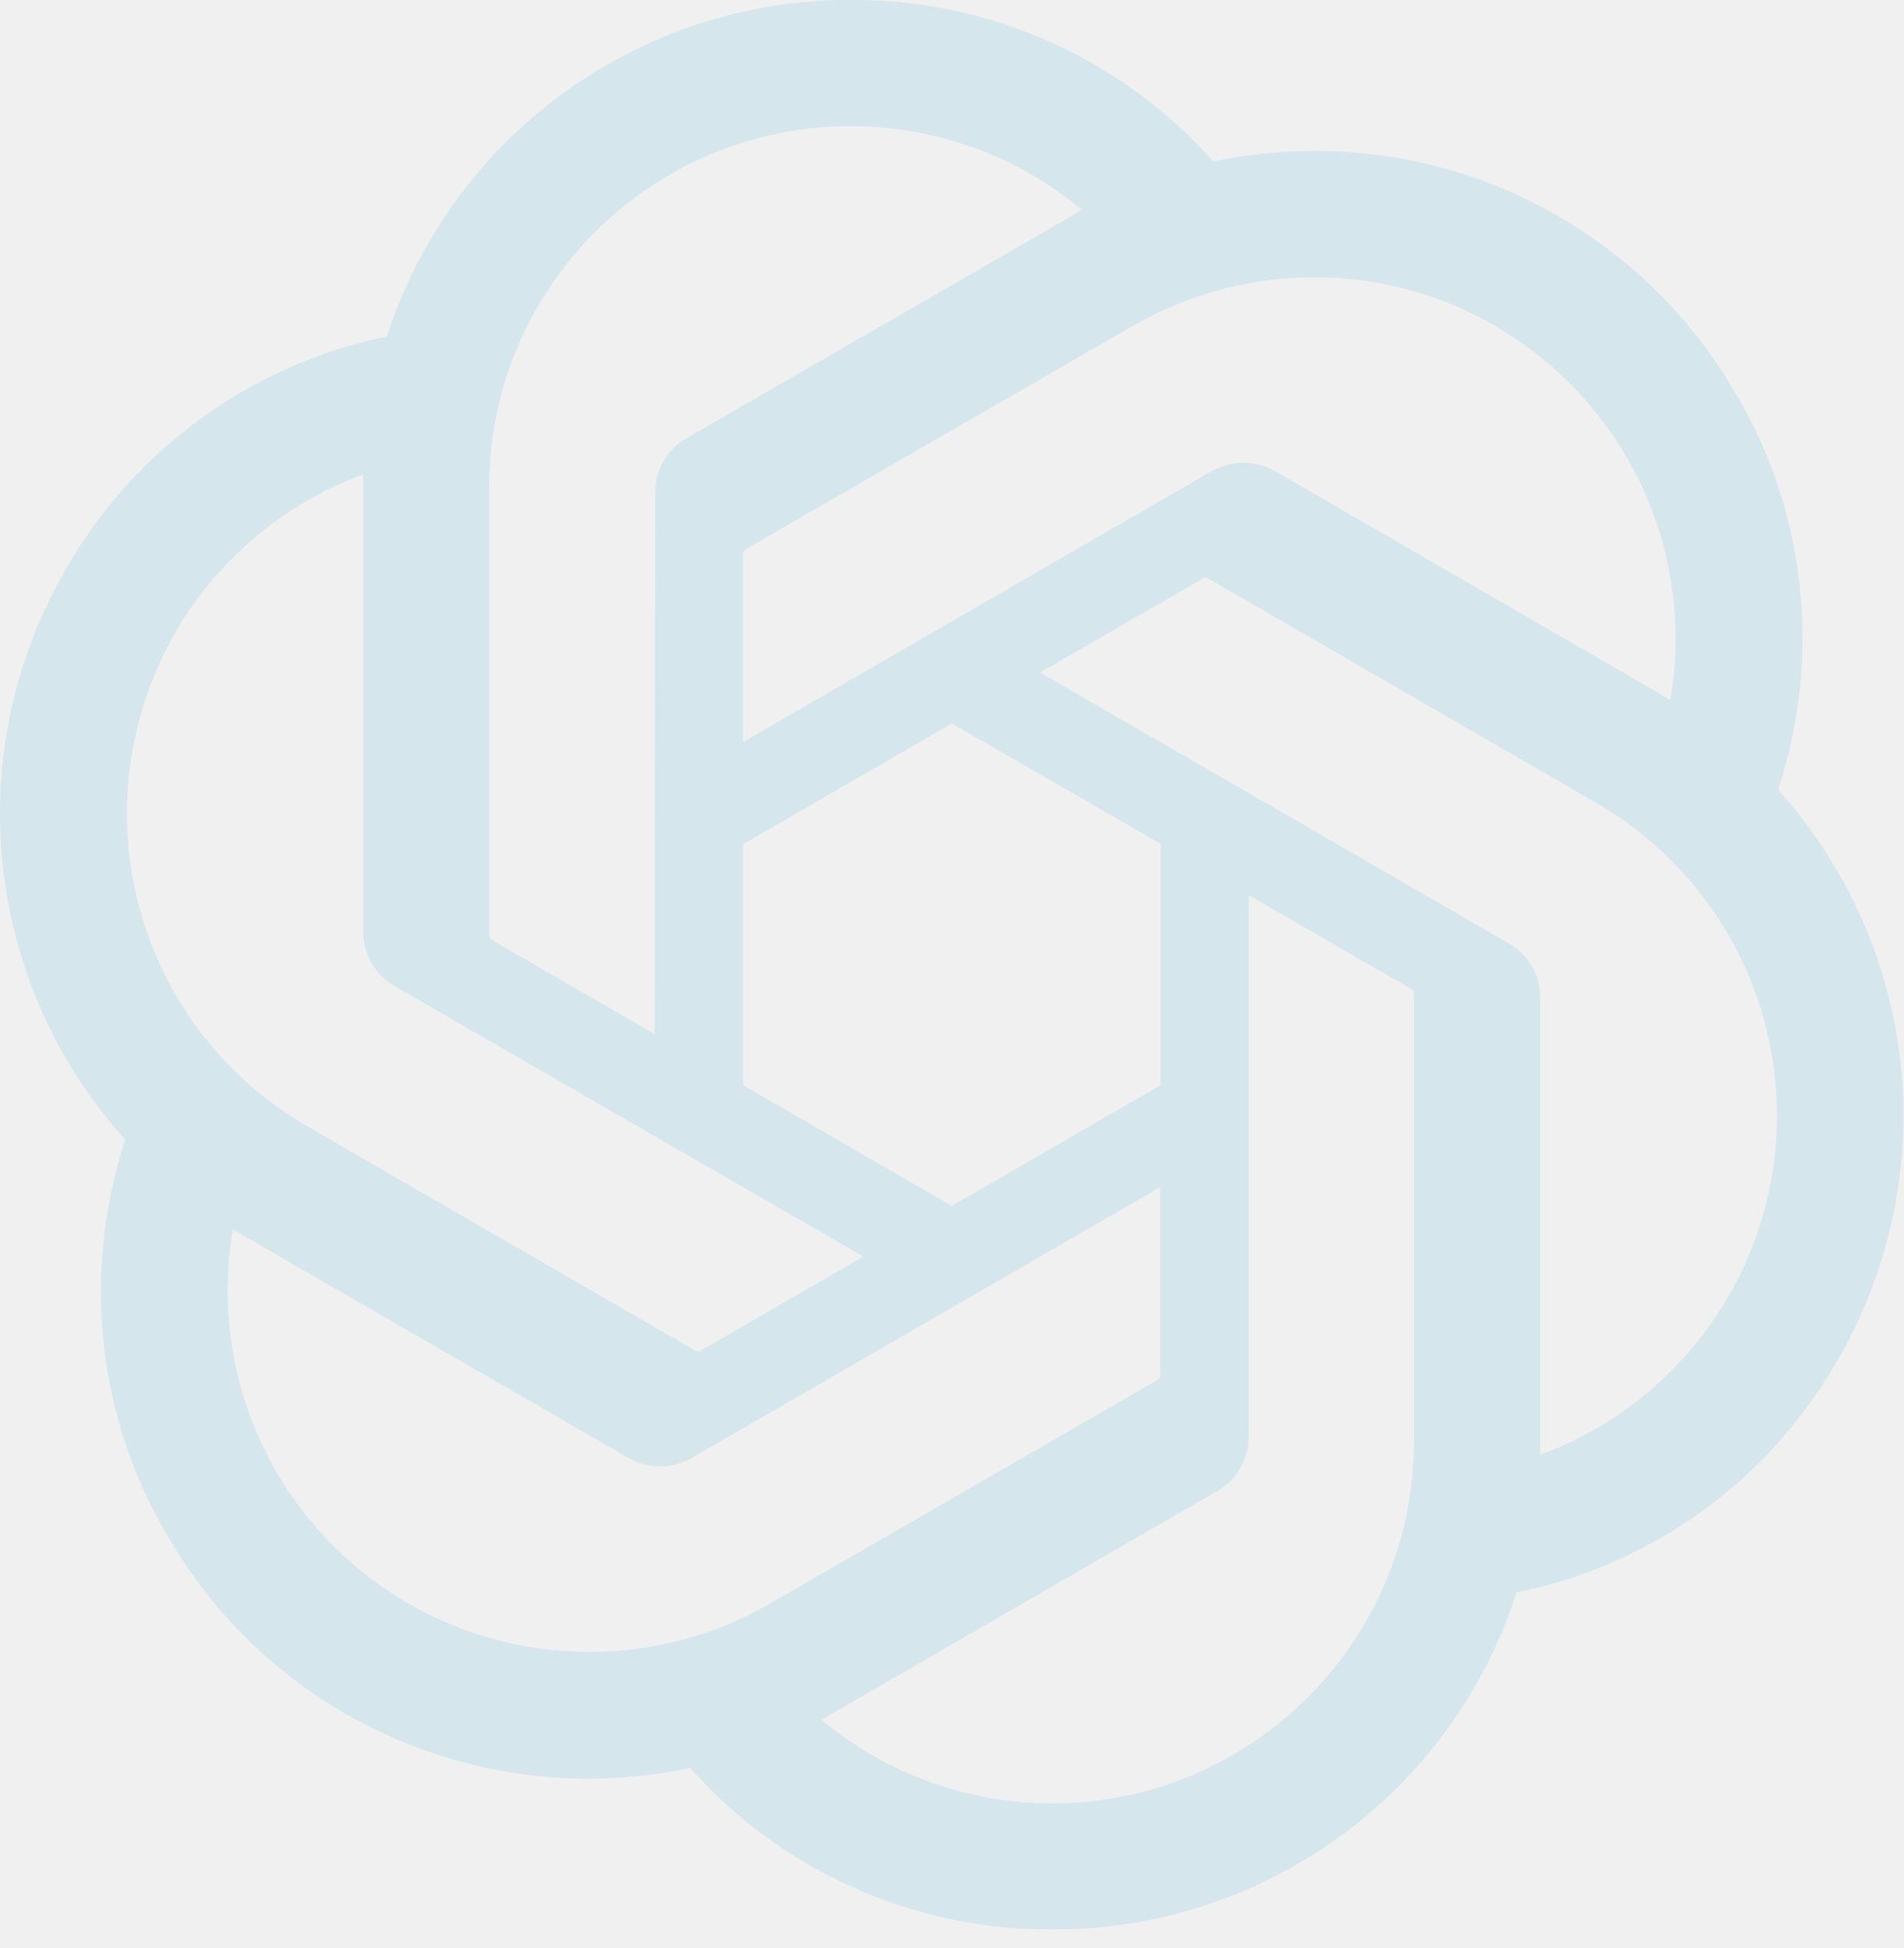
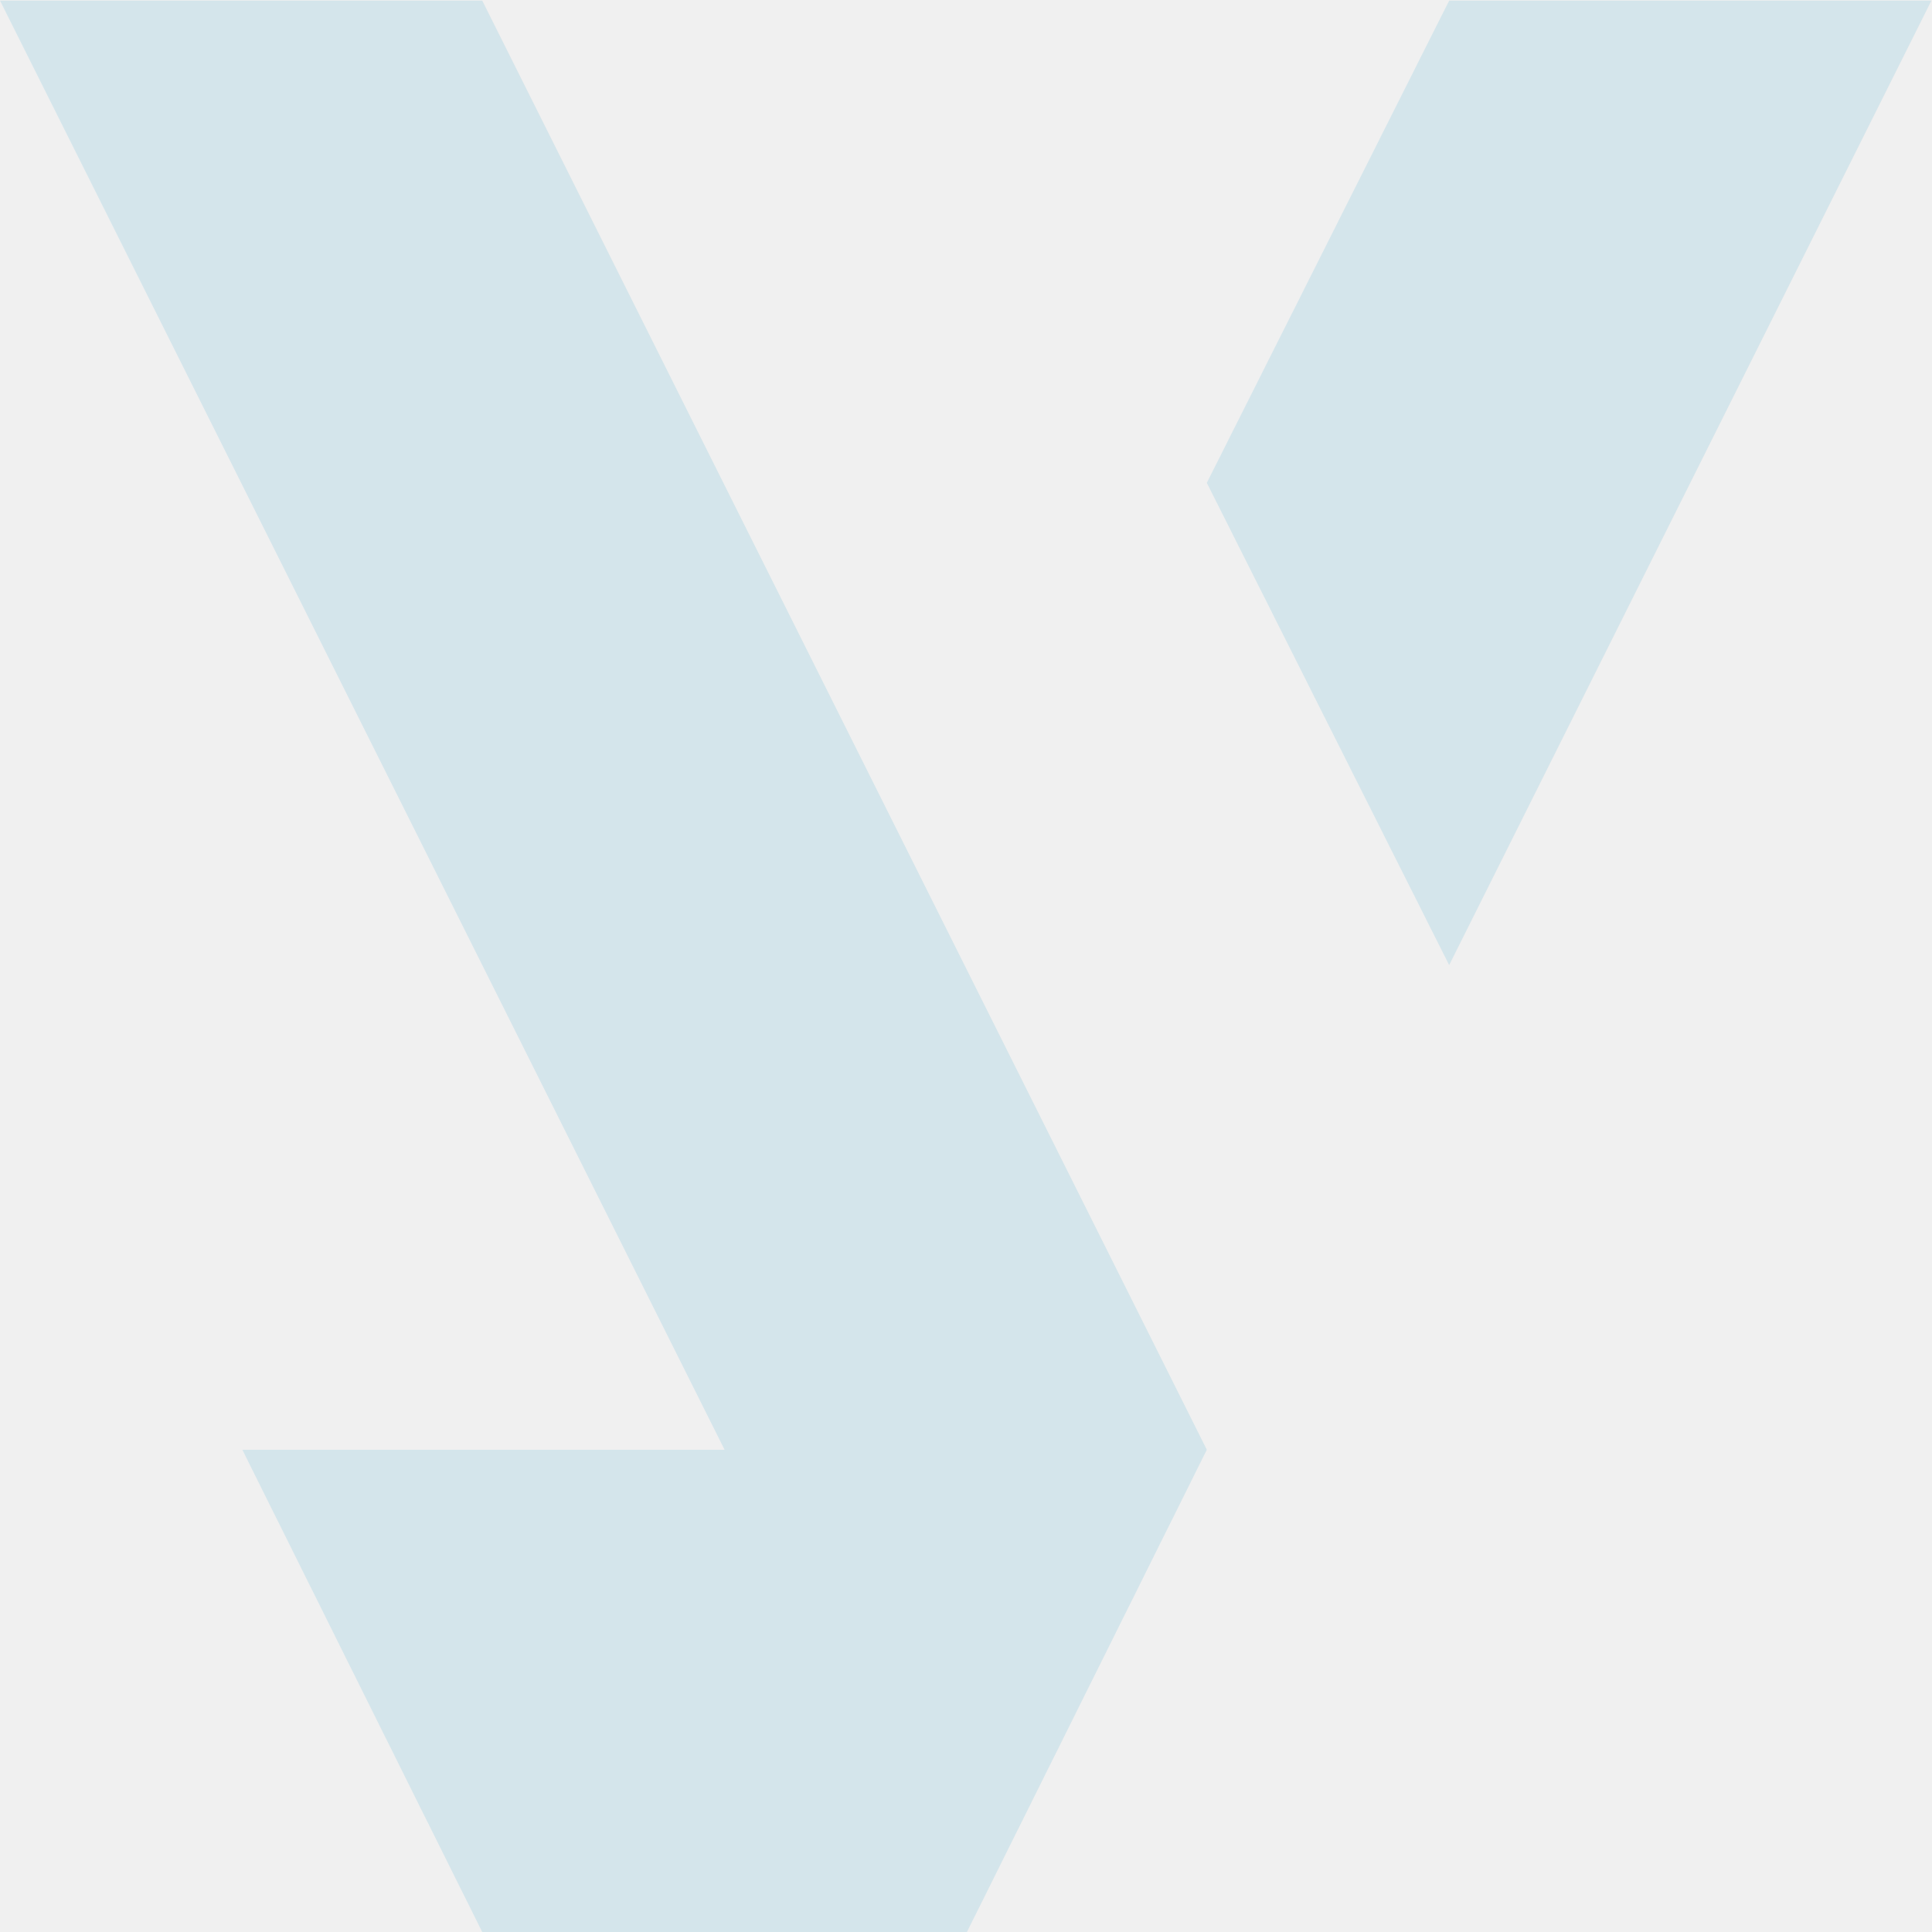
- <svg xmlns="http://www.w3.org/2000/svg" xmlns:xlink="http://www.w3.org/1999/xlink" width="43" height="44" viewBox="0 0 43 44" fill="none">
-   <defs>
-     <rect id="path_0" x="0" y="0" width="43" height="43.58" />
-   </defs>
-   <g opacity="1" transform="translate(0 0.000001981943)  rotate(0 21.5 21.79007)">
-     <mask id="bg-mask-0" fill="white">
-       <use xlink:href="#path_0" />
-     </mask>
-     <g mask="url(#bg-mask-0)">
-       <path id="分组 1" fill-rule="evenodd" style="fill:#8BCAE0" transform="translate(0 0)  rotate(0 21.5 21.79007)" opacity="0.27" d="M40.17 17.84L40.17 17.84C40.53 16.73 40.72 15.57 40.72 14.41C40.72 12.48 40.21 10.58 39.23 8.92C37.27 5.51 33.64 3.41 29.71 3.41C28.94 3.41 28.16 3.49 27.41 3.65C25.35 1.33 22.39 0 19.29 0L19.22 0L19.19 0C14.43 0 10.21 3.07 8.74 7.6C5.68 8.23 3.03 10.15 1.48 12.87C0.51 14.54 0 16.45 0 18.38C0 21.1 1.01 23.73 2.83 25.74C2.47 26.85 2.28 28.01 2.28 29.17C2.28 31.1 2.79 33 3.77 34.66C6.14 38.8 10.92 40.93 15.59 39.93C17.65 42.25 20.61 43.58 23.71 43.58L23.78 43.58L23.81 43.58C28.57 43.58 32.8 40.51 34.26 35.97C37.33 35.35 39.97 33.43 41.52 30.71C42.49 29.03 43 27.13 43 25.2C43 22.48 41.99 19.86 40.17 17.84Z M18.817 38.695C18.727 38.745 18.647 38.795 18.557 38.845C20.017 40.065 21.867 40.735 23.777 40.735L23.787 40.735C28.287 40.725 31.937 37.065 31.947 32.565L31.947 22.435C31.937 22.385 31.907 22.355 31.877 22.335L28.207 20.215L28.207 32.455C28.207 32.965 27.937 33.435 27.487 33.685L18.817 38.695Z M17.393 36.223L26.163 31.163C26.203 31.133 26.223 31.093 26.223 31.053L26.213 31.053L26.213 26.813L15.623 32.933C15.183 33.183 14.643 33.183 14.203 32.933L5.523 27.923C5.443 27.873 5.323 27.803 5.263 27.763C5.183 28.223 5.143 28.693 5.143 29.163C5.143 30.593 5.523 31.993 6.233 33.233L6.233 33.233C7.703 35.763 10.393 37.313 13.313 37.313C14.743 37.313 16.153 36.943 17.393 36.223Z M8.206 11.013C8.206 10.923 8.206 10.783 8.206 10.713C6.416 11.373 4.906 12.643 3.956 14.293L3.956 14.293C3.246 15.533 2.866 16.943 2.866 18.373C2.866 21.293 4.416 23.983 6.946 25.443L15.716 30.513C15.756 30.533 15.806 30.533 15.836 30.503L19.506 28.383L8.916 22.273C8.476 22.023 8.206 21.553 8.206 21.043L8.206 21.033L8.206 11.013Z M36.055 18.13L27.285 13.06C27.245 13.04 27.195 13.05 27.165 13.07L23.495 15.19L34.085 21.31C34.525 21.56 34.795 22.02 34.795 22.53C34.795 22.53 34.795 22.54 34.795 22.54L34.795 32.86C38.005 31.68 40.145 28.62 40.145 25.2C40.145 22.28 38.585 19.59 36.055 18.13Z M16.834 12.412C16.805 12.442 16.785 12.482 16.785 12.522L16.785 12.522L16.785 16.762L27.375 10.642C27.595 10.522 27.845 10.452 28.095 10.452C28.345 10.452 28.584 10.522 28.805 10.642L37.484 15.662C37.565 15.712 37.654 15.762 37.734 15.812L37.734 15.812C37.815 15.352 37.855 14.892 37.855 14.432C37.855 9.922 34.194 6.262 29.684 6.262C28.255 6.262 26.855 6.642 25.605 7.352L16.834 12.412Z M19.221 2.849C14.711 2.849 11.051 6.499 11.051 11.009L11.051 21.139C11.061 21.189 11.081 21.219 11.121 21.239L14.791 23.359L14.801 11.129L14.801 11.119C14.801 10.619 15.071 10.149 15.511 9.899L24.191 4.889C24.261 4.839 24.381 4.779 24.441 4.739C22.981 3.519 21.131 2.849 19.221 2.849Z M16.783 24.51L21.503 27.24L26.223 24.51L26.223 19.06L21.503 16.34L16.783 19.07L16.783 24.51Z " />
-     </g>
+ <svg xmlns="http://www.w3.org/2000/svg" width="44" height="44" viewBox="0 0 44 44" version="1.1" xml:space="preserve" style="fill-rule:evenodd;clip-rule:evenodd;stroke-linejoin:round;stroke-miterlimit:2;">
+   <g transform="matrix(56.32,0,0,56.32,0,44)">
+     <path d="M0,-0.781L0.195,-0.781L0.488,-0.195L0.391,-0L0.195,-0L0.098,-0.195L0.293,-0.195L0,-0.781ZM0.586,-0.781L0.781,-0.781L0.586,-0.391L0.488,-0.586L0.586,-0.781Z" style="fill:#8bcae0;fill-opacity:0.27;fill-rule:nonzero;" />
  </g>
</svg>
